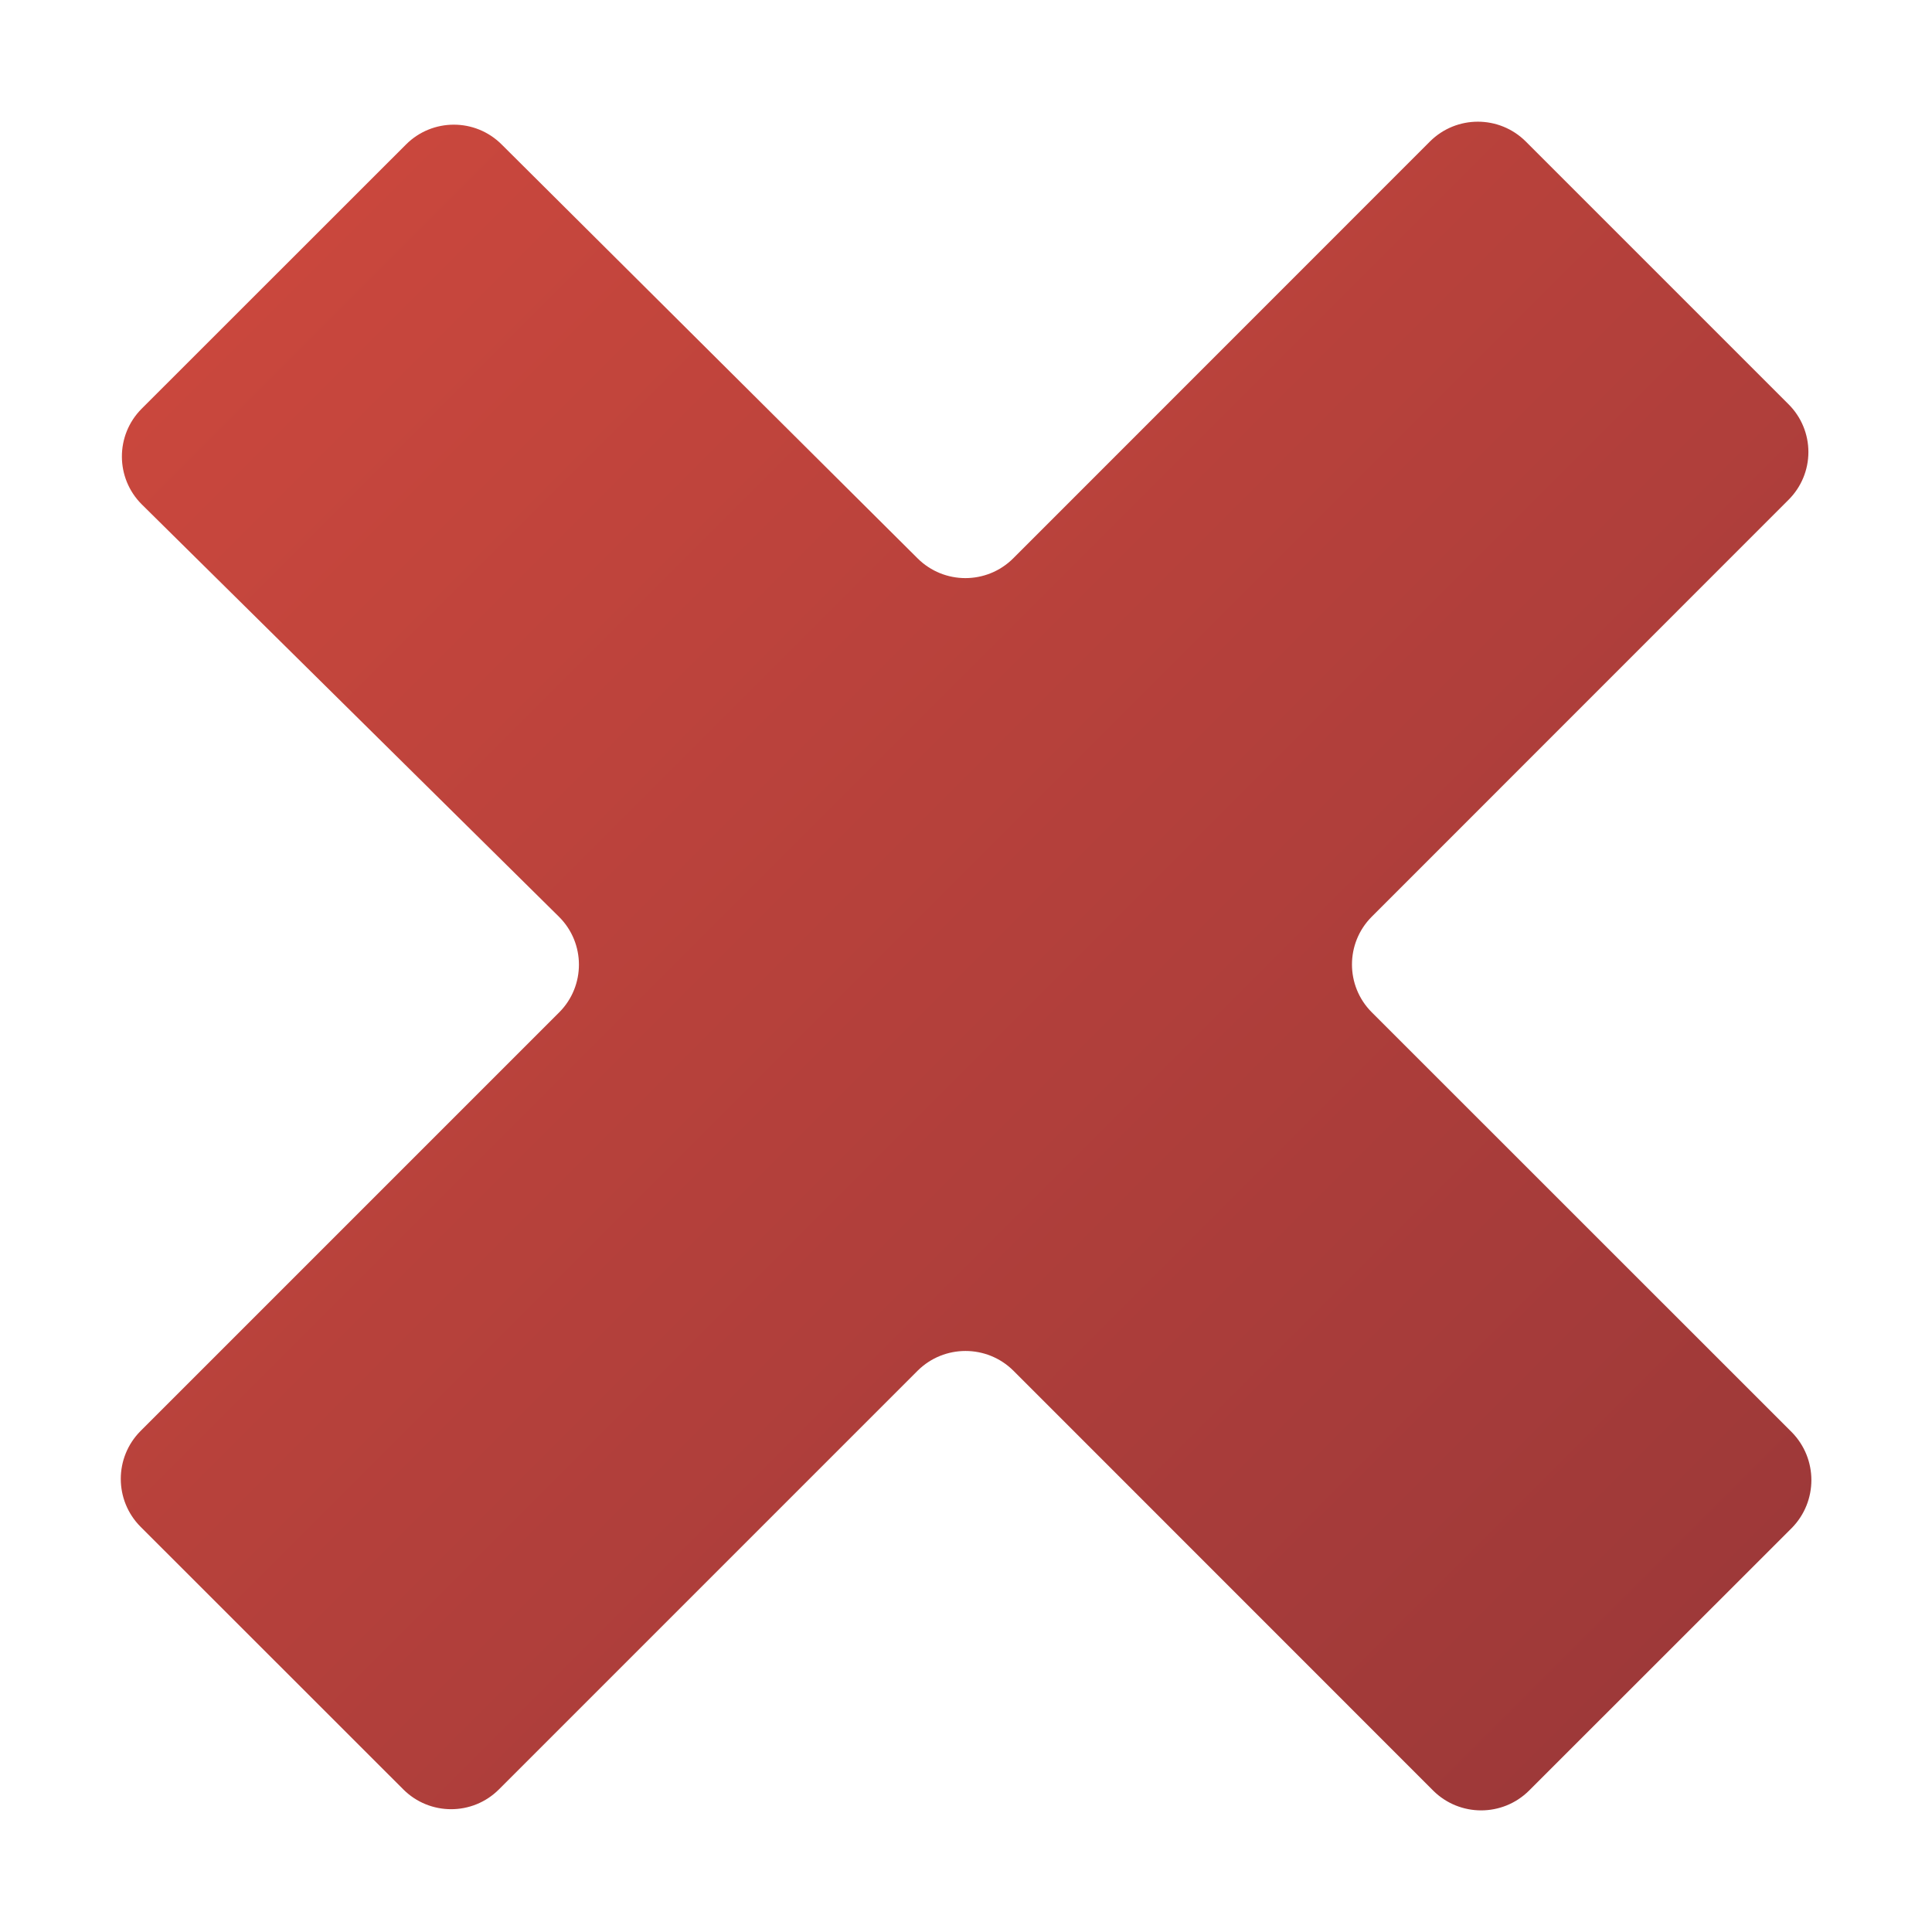
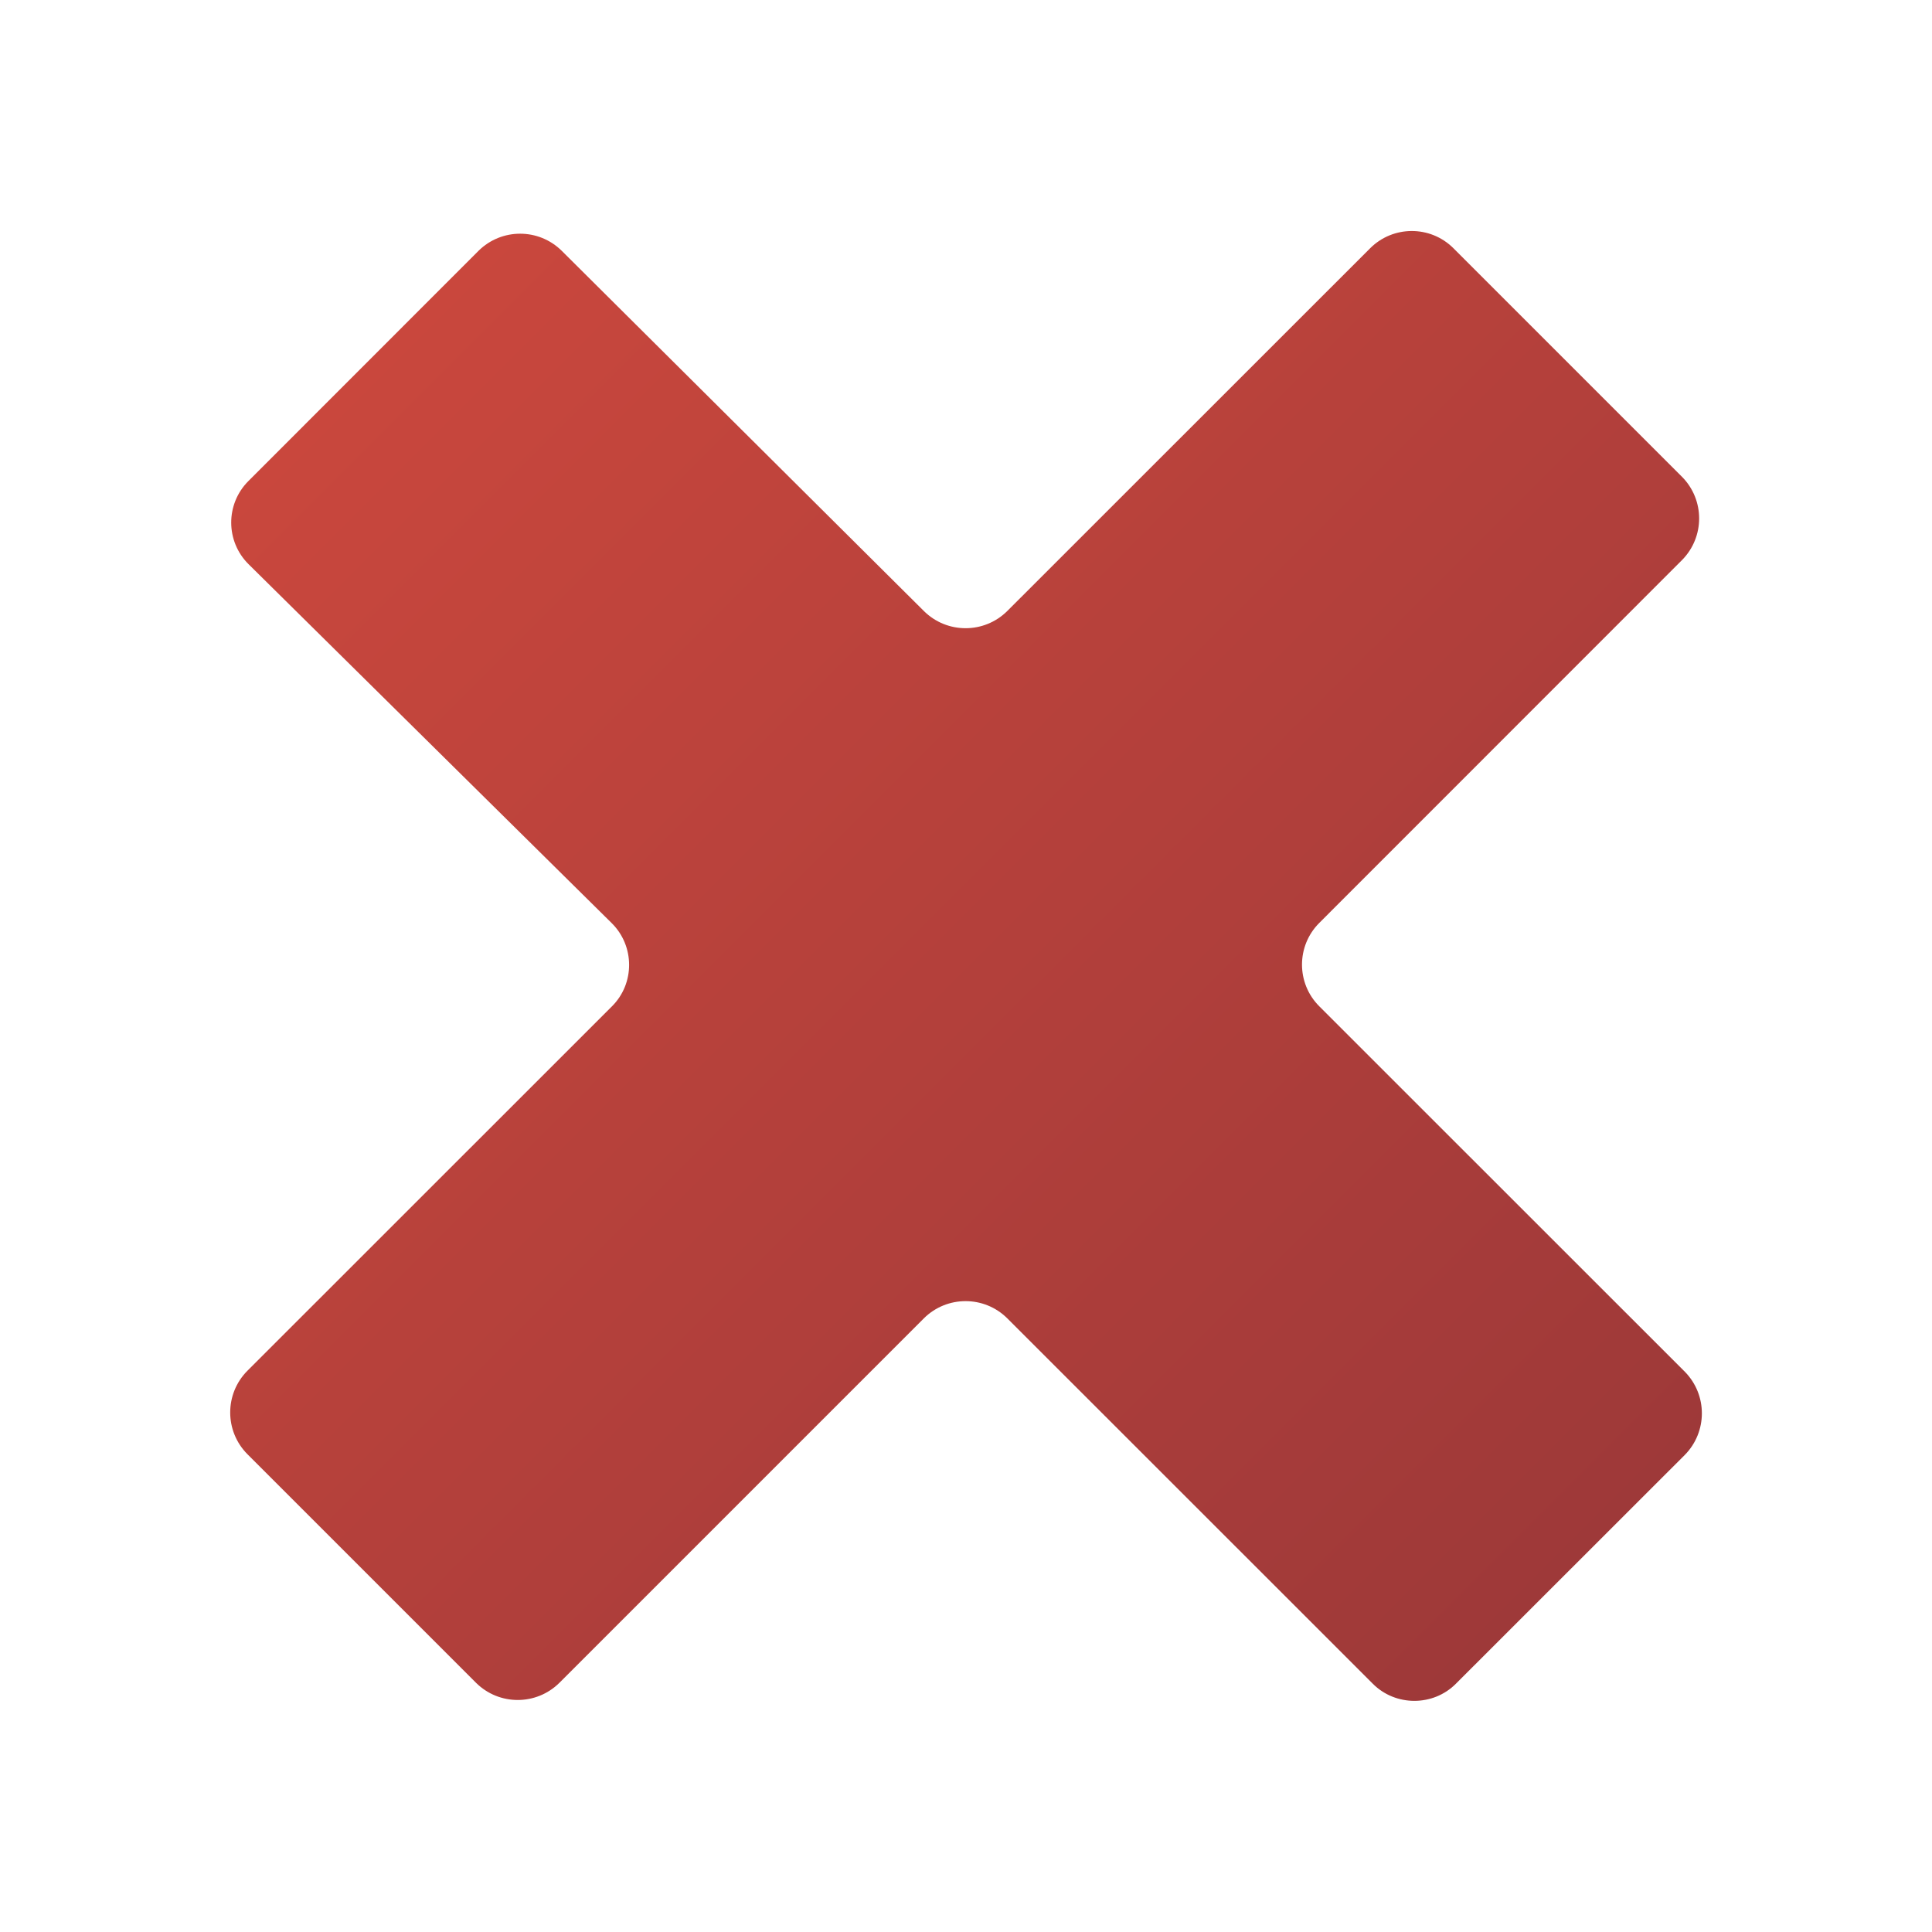
<svg xmlns="http://www.w3.org/2000/svg" width="16" height="16" viewBox="0 0 16 16">
-   <linearGradient id="a" gradientUnits="userSpaceOnUse" x1="8824.967" y1="-12572.353" x2="9183.288" y2="-12930.676" gradientTransform="matrix(.032 0 0 -.032 -280.124 -400.032)">
+   <linearGradient id="a" gradientUnits="userSpaceOnUse" x1="17898.035" y1="25518.496" x2="18209.955" y2="25830.416" gradientTransform="matrix(.032 0 0 .032 -569.72 -813.568)">
    <stop offset="0" stop-color="#c9473d" />
    <stop offset="1" stop-color="#9e3939" />
  </linearGradient>
-   <path fill="url(#a)" d="M11.843 1.171L8.391 4.624a.561.561 0 0 1-.792 0L4.154 1.196a.56.56 0 0 0-.791 0l-2.191 2.19a.56.56 0 0 0 .002.791L4.63 7.593a.559.559 0 0 1 .002.79l-3.469 3.469a.562.562 0 0 0 0 .791l2.177 2.176a.56.56 0 0 0 .792 0L7.6 11.351a.563.563 0 0 1 .792 0l3.478 3.479a.563.563 0 0 0 .792 0l2.177-2.176a.566.566 0 0 0 0-.793L11.36 8.383a.56.56 0 0 1 0-.791l3.452-3.453a.558.558 0 0 0 0-.791l-2.176-2.176a.562.562 0 0 0-.793-.001z" />
+   <path fill="url(#a)" d="M11.347 2.056L8.341 5.061a.49.49 0 0 1-.689 0l-3-2.984a.49.49 0 0 0-.689 0L2.056 3.985a.486.486 0 0 0 .002.687l3.009 2.974c.19.189.191.499.001.688l-3.02 3.019a.49.49 0 0 0 0 .689l1.895 1.895a.49.49 0 0 0 .689 0l3.02-3.02a.49.49 0 0 1 .689 0l3.028 3.027c.188.189.5.189.688 0l1.896-1.895a.491.491 0 0 0 0-.689l-3.028-3.027a.488.488 0 0 1 0-.689l3.005-3.006a.49.49 0 0 0 0-.689l-1.895-1.895a.488.488 0 0 0-.688.002z" />
</svg>
